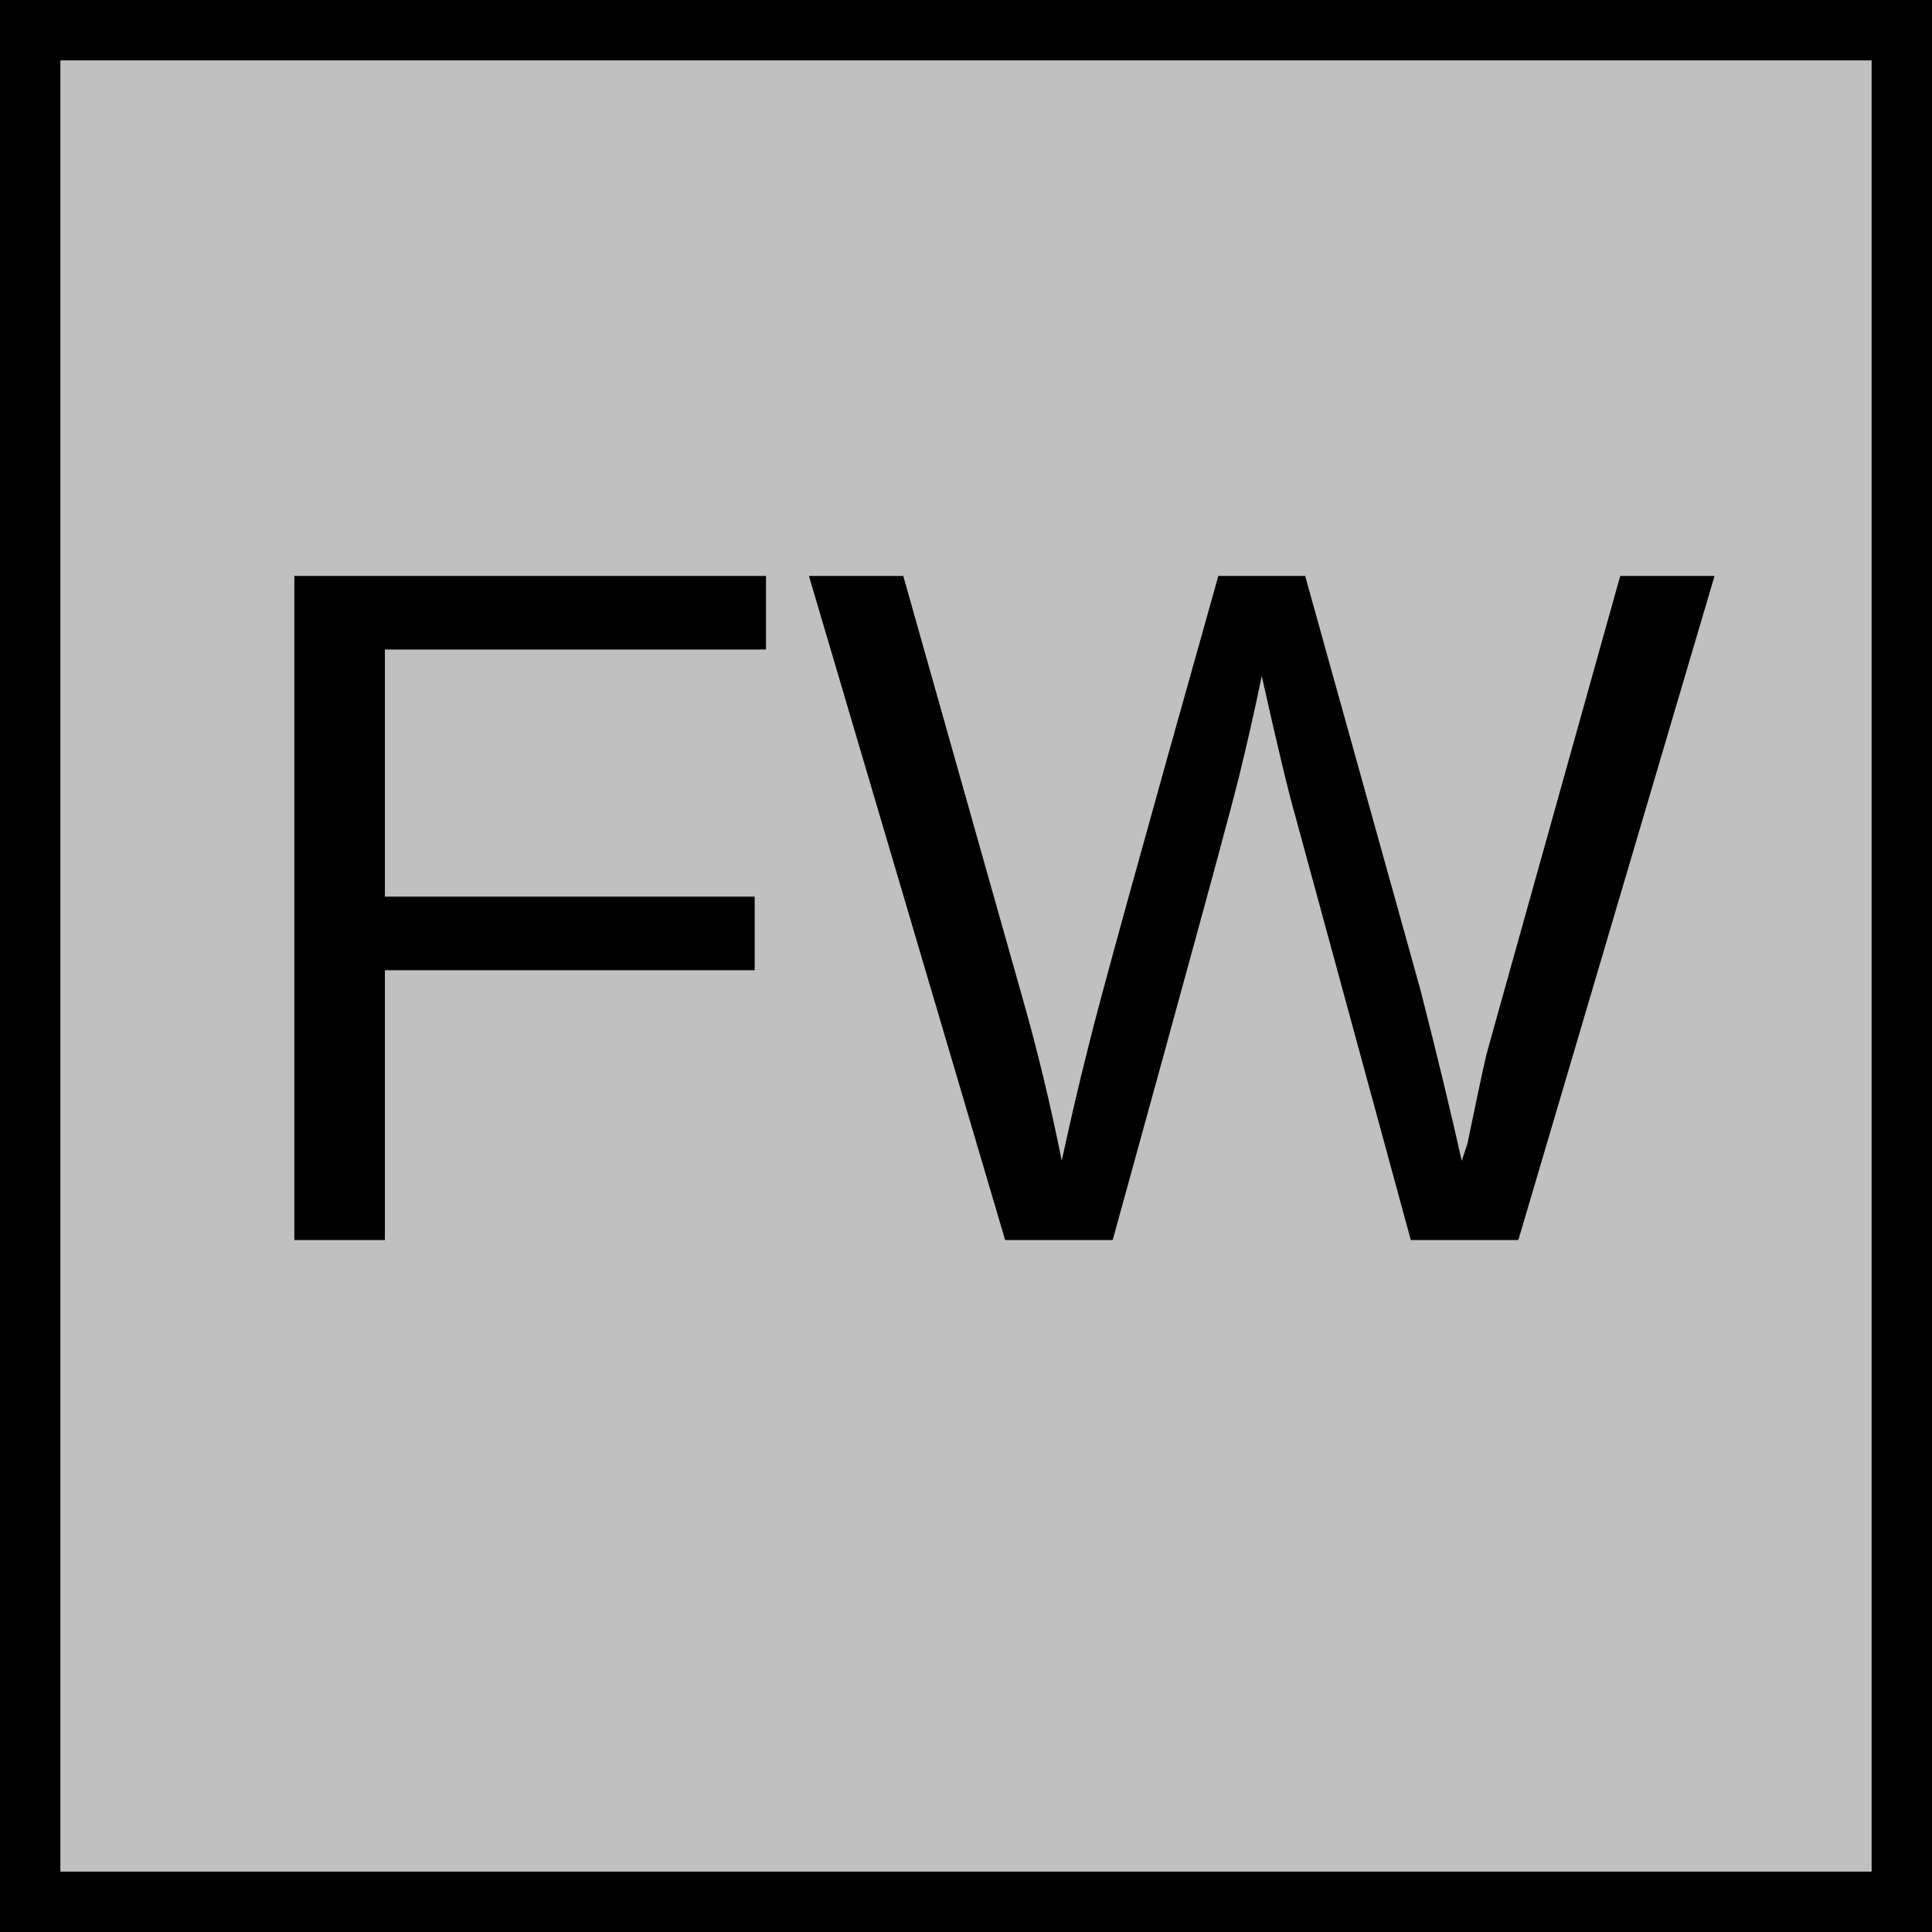
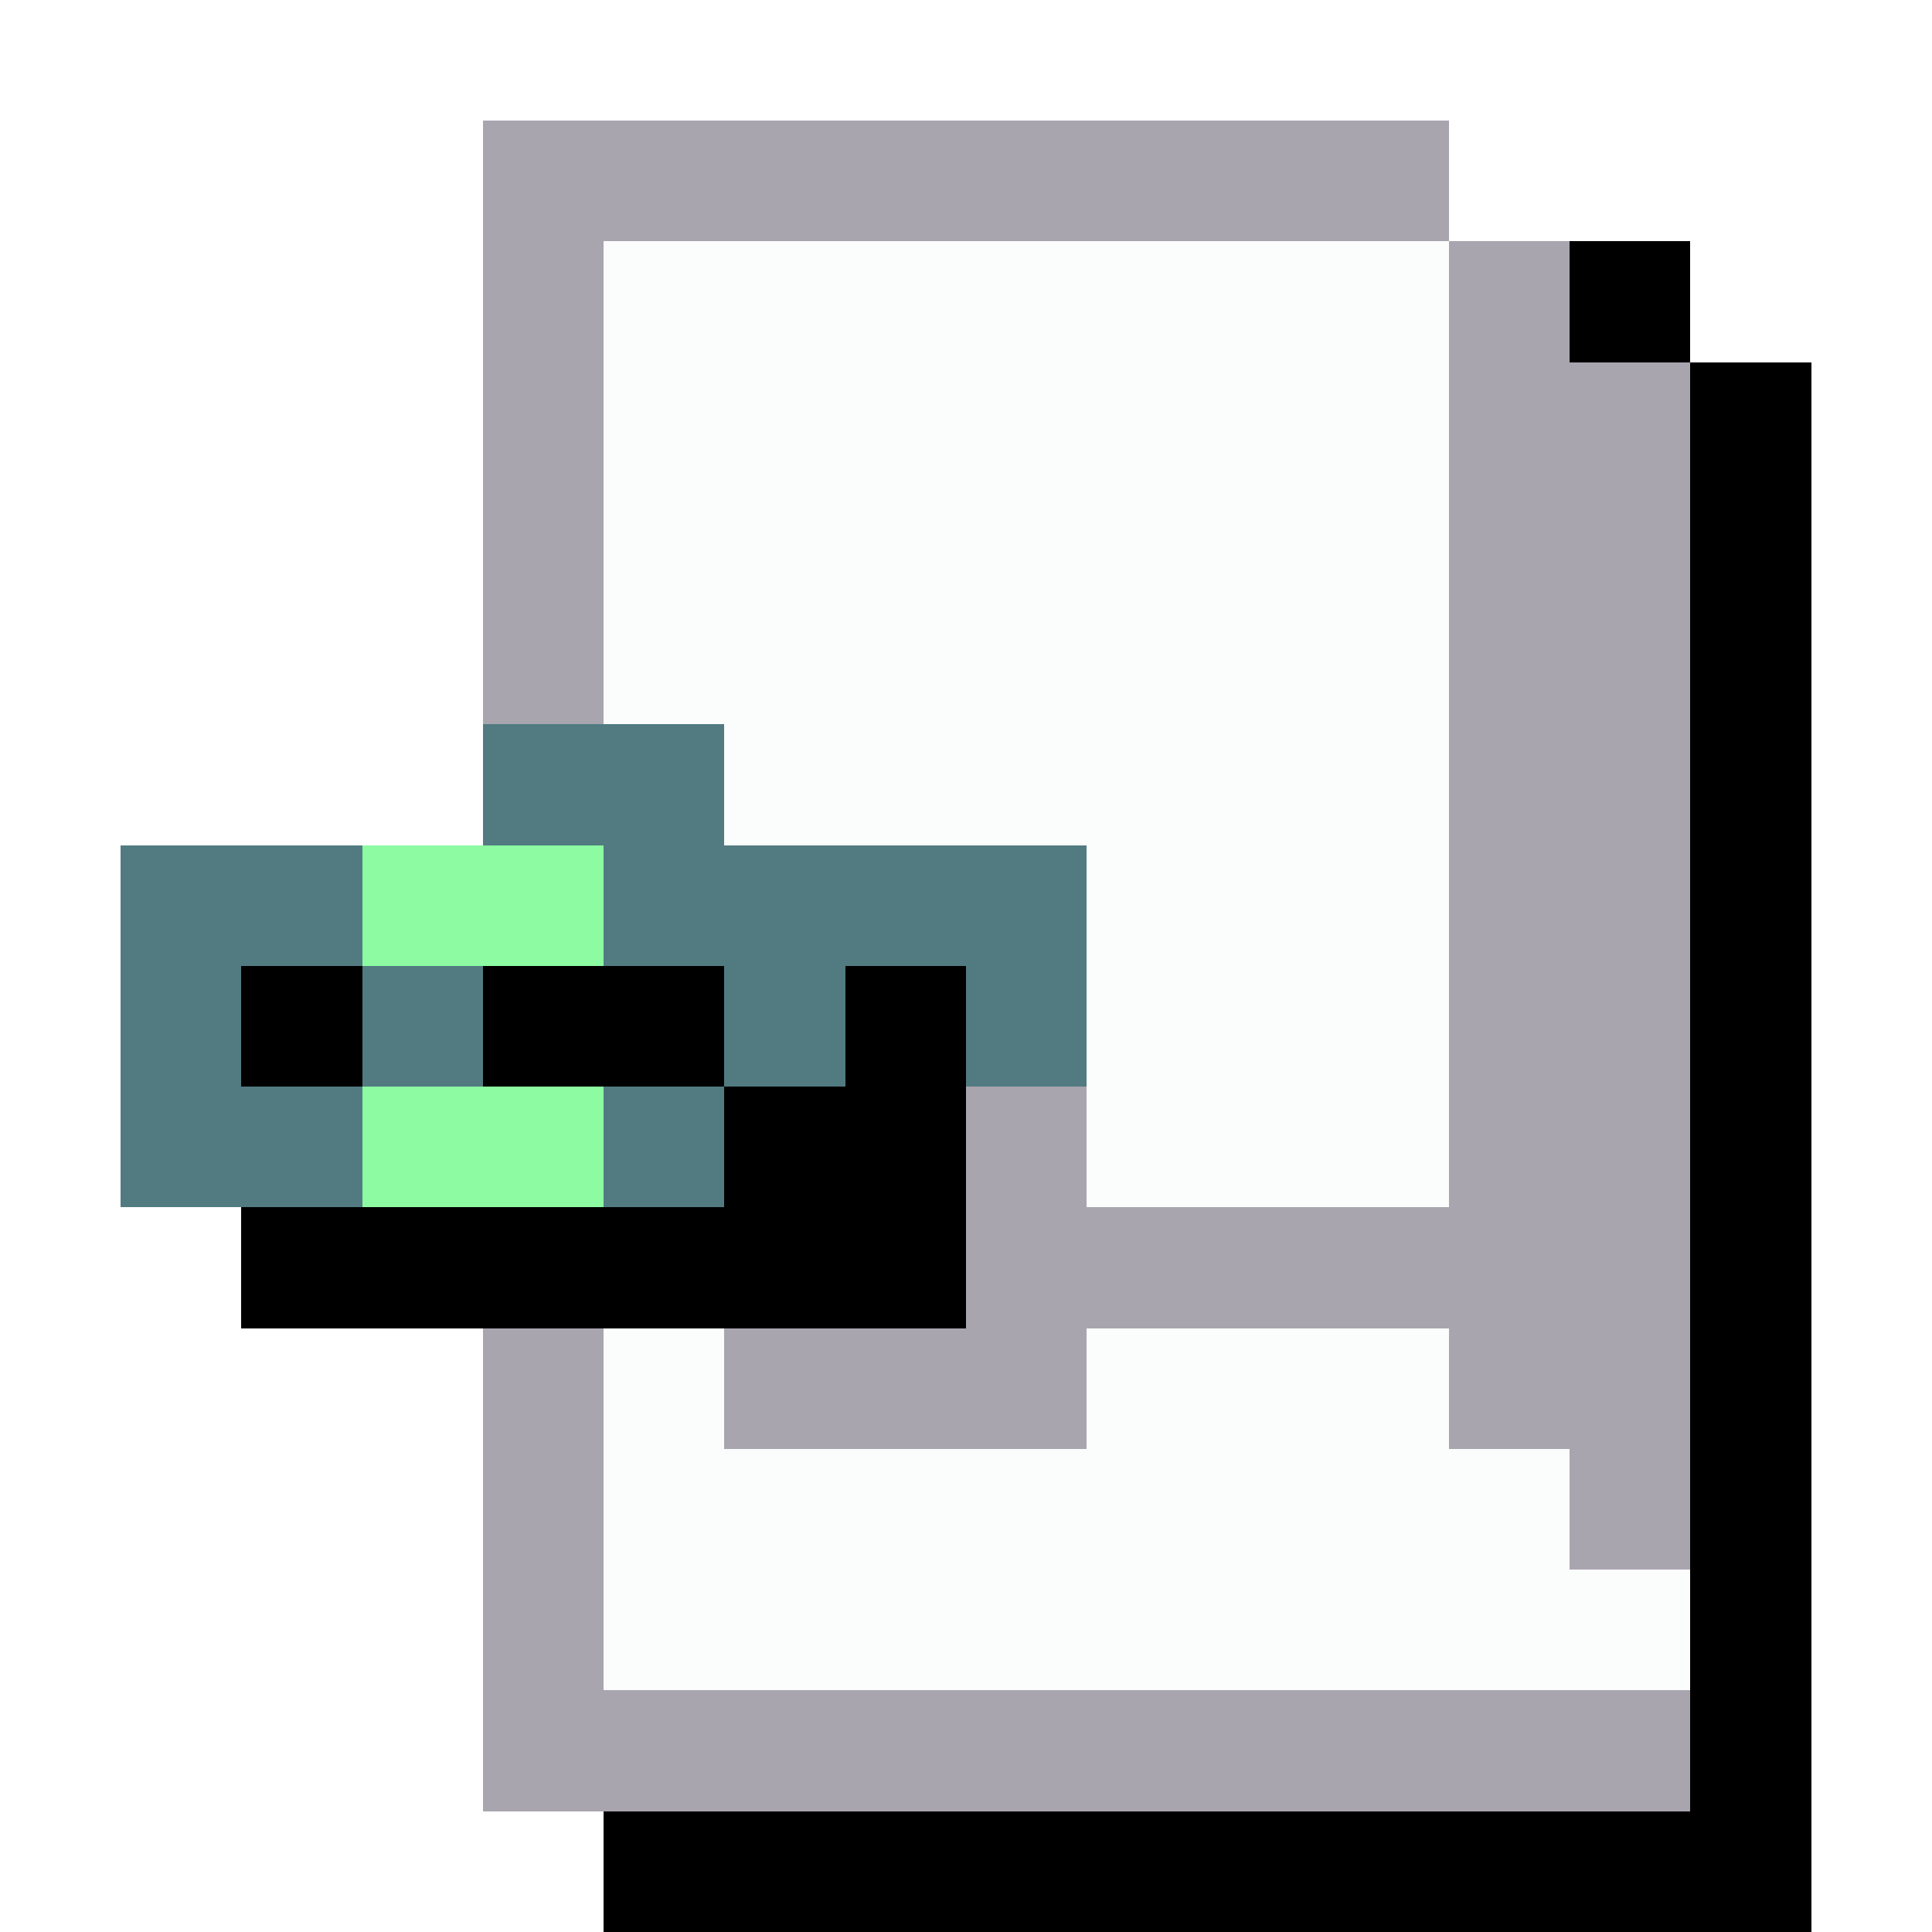
- <svg xmlns="http://www.w3.org/2000/svg" width="16" height="16">
-   <rect width="16" height="16" fill="#c0c0c0" stroke="#000" stroke-width="1" />
-   <text x="50%" y="50%" font-family="Arial" font-size="8" fill="#000" text-anchor="middle" dominant-baseline="middle">FW</text>
+ <svg xmlns="http://www.w3.org/2000/svg" version="1.1" width="16" height="16" shape-rendering="crispEdges">
+   <rect x="4" y="1" width="8" height="1" fill="#A9A5AF" />
+   <rect x="4" y="2" width="1" height="5" fill="#A9A5AF" />
+   <rect x="5" y="2" width="7" height="5" fill="#FBFCFC" />
+   <rect x="12" y="2" width="1" height="1" fill="#A9A5AF" />
+   <rect x="12" y="2" width="1" height="1" fill="#000000" />
+   <rect x="12" y="2" width="1" height="8" fill="#FBFCFC" />
+   <rect x="12" y="2" width="1" height="10" fill="#A9A5AF" />
+   <rect x="13" y="2" width="1" height="1" fill="#000000" />
+   <rect x="13" y="3" width="1" height="10" fill="#A9A5AF" />
+   <rect x="13" y="3" width="1" height="1" fill="#000000" />
+   <rect x="13" y="3" width="1" height="10" fill="#A9A5AF" />
+   <rect x="14" y="3" width="1" height="1" fill="#000000" />
+   <rect x="14" y="4" width="1" height="11" fill="#A9A5AF" />
+   <rect x="14" y="4" width="1" height="12" fill="#000000" />
+   <rect x="4" y="6" width="2" height="1" fill="#517B81" />
+   <rect x="6" y="6" width="6" height="1" fill="#FBFCFC" />
+   <rect x="3" y="7" width="1" height="1" fill="#517B81" />
+   <rect x="4" y="7" width="1" height="2" fill="#8CFBA2" />
+   <rect x="5" y="7" width="3" height="1" fill="#517B81" />
+   <rect x="7" y="7" width="5" height="1" fill="#FBFCFC" />
+   <rect x="1" y="7" width="1" height="3" fill="#517B81" />
+   <rect x="2" y="7" width="1" height="1" fill="#517B81" />
+   <rect x="3" y="7" width="1" height="1" fill="#8CFBA2" />
+   <rect x="5" y="7" width="1" height="1" fill="#517B81" />
+   <rect x="6" y="7" width="1" height="1" fill="#8CFBA2" />
+   <rect x="6" y="7" width="1" height="1" fill="#517B81" />
+   <rect x="7" y="7" width="1" height="1" fill="#000000" />
+   <rect x="7" y="7" width="1" height="1" fill="#517B81" />
+   <rect x="8" y="7" width="1" height="1" fill="#FBFCFC" />
+   <rect x="8" y="7" width="1" height="3" fill="#517B81" />
+   <rect x="9" y="7" width="3" height="1" fill="#FBFCFC" />
+   <rect x="2" y="8" width="1" height="1" fill="#000000" />
+   <rect x="2" y="8" width="1" height="1" fill="#517B81" />
+   <rect x="3" y="8" width="1" height="1" fill="#8CFBA2" />
+   <rect x="3" y="8" width="1" height="1" fill="#517B81" />
+   <rect x="5" y="8" width="1" height="1" fill="#517B81" />
+   <rect x="5" y="8" width="1" height="2" fill="#000000" />
+   <rect x="6" y="8" width="1" height="1" fill="#8CFBA2" />
+   <rect x="7" y="8" width="1" height="1" fill="#517B81" />
+   <rect x="7" y="8" width="1" height="1" fill="#000000" />
+   <rect x="9" y="8" width="1" height="2" fill="#000000" />
+   <rect x="9" y="8" width="3" height="3" fill="#FBFCFC" />
+   <rect x="2" y="8" width="1" height="1" fill="#517B81" />
+   <rect x="2" y="8" width="1" height="1" fill="#000000" />
+   <rect x="4" y="8" width="2" height="1" fill="#000000" />
+   <rect x="6" y="8" width="1" height="1" fill="#517B81" />
+   <rect x="7" y="8" width="1" height="1" fill="#000000" />
+   <rect x="8" y="8" width="1" height="1" fill="#517B81" />
+   <rect x="2" y="9" width="1" height="1" fill="#000000" />
+   <rect x="2" y="9" width="1" height="1" fill="#517B81" />
+   <rect x="3" y="9" width="1" height="1" fill="#000000" />
+   <rect x="4" y="9" width="1" height="2" fill="#8CFBA2" />
+   <rect x="5" y="9" width="1" height="2" fill="#517B81" />
+   <rect x="6" y="9" width="1" height="2" fill="#517B81" />
+   <rect x="6" y="9" width="1" height="1" fill="#000000" />
+   <rect x="7" y="9" width="1" height="1" fill="#517B81" />
+   <rect x="8" y="9" width="1" height="1" fill="#000000" />
+   <rect x="2" y="9" width="1" height="1" fill="#517B81" />
+   <rect x="3" y="9" width="1" height="1" fill="#8CFBA2" />
+   <rect x="6" y="9" width="1" height="1" fill="#000000" />
+   <rect x="7" y="9" width="1" height="1" fill="#517B81" />
+   <rect x="7" y="9" width="1" height="2" fill="#000000" />
+   <rect x="8" y="9" width="1" height="1" fill="#A9A5AF" />
+   <rect x="3" y="10" width="1" height="1" fill="#8CFBA2" />
+   <rect x="5" y="10" width="1" height="1" fill="#517B81" />
+   <rect x="6" y="10" width="1" height="1" fill="#517B81" />
+   <rect x="8" y="10" width="1" height="1" fill="#FBFCFC" />
+   <rect x="12" y="10" width="1" height="2" fill="#A9A5AF" />
+   <rect x="2" y="10" width="1" height="1" fill="#517B81" />
+   <rect x="2" y="10" width="5" height="1" fill="#000000" />
+   <rect x="8" y="10" width="1" height="1" fill="#000000" />
+   <rect x="8" y="10" width="4" height="1" fill="#A9A5AF" />
+   <rect x="4" y="11" width="1" height="4" fill="#A9A5AF" />
+   <rect x="5" y="11" width="1" height="4" fill="#FBFCFC" />
+   <rect x="6" y="11" width="3" height="1" fill="#A9A5AF" />
+   <rect x="9" y="11" width="2" height="4" fill="#FBFCFC" />
+   <rect x="11" y="11" width="1" height="1" fill="#A9A5AF" />
+   <rect x="6" y="11" width="1" height="3" fill="#FBFCFC" />
+   <rect x="6" y="11" width="3" height="1" fill="#A9A5AF" />
+   <rect x="11" y="11" width="1" height="3" fill="#FBFCFC" />
+   <rect x="6" y="12" width="3" height="3" fill="#FBFCFC" />
+   <rect x="12" y="12" width="1" height="3" fill="#FBFCFC" />
+   <rect x="12" y="12" width="1" height="2" fill="#FBFCFC" />
+   <rect x="13" y="13" width="1" height="2" fill="#FBFCFC" />
+   <rect x="5" y="14" width="9" height="1" fill="#A9A5AF" />
+   <rect x="5" y="15" width="9" height="1" fill="#000000" />
</svg>
